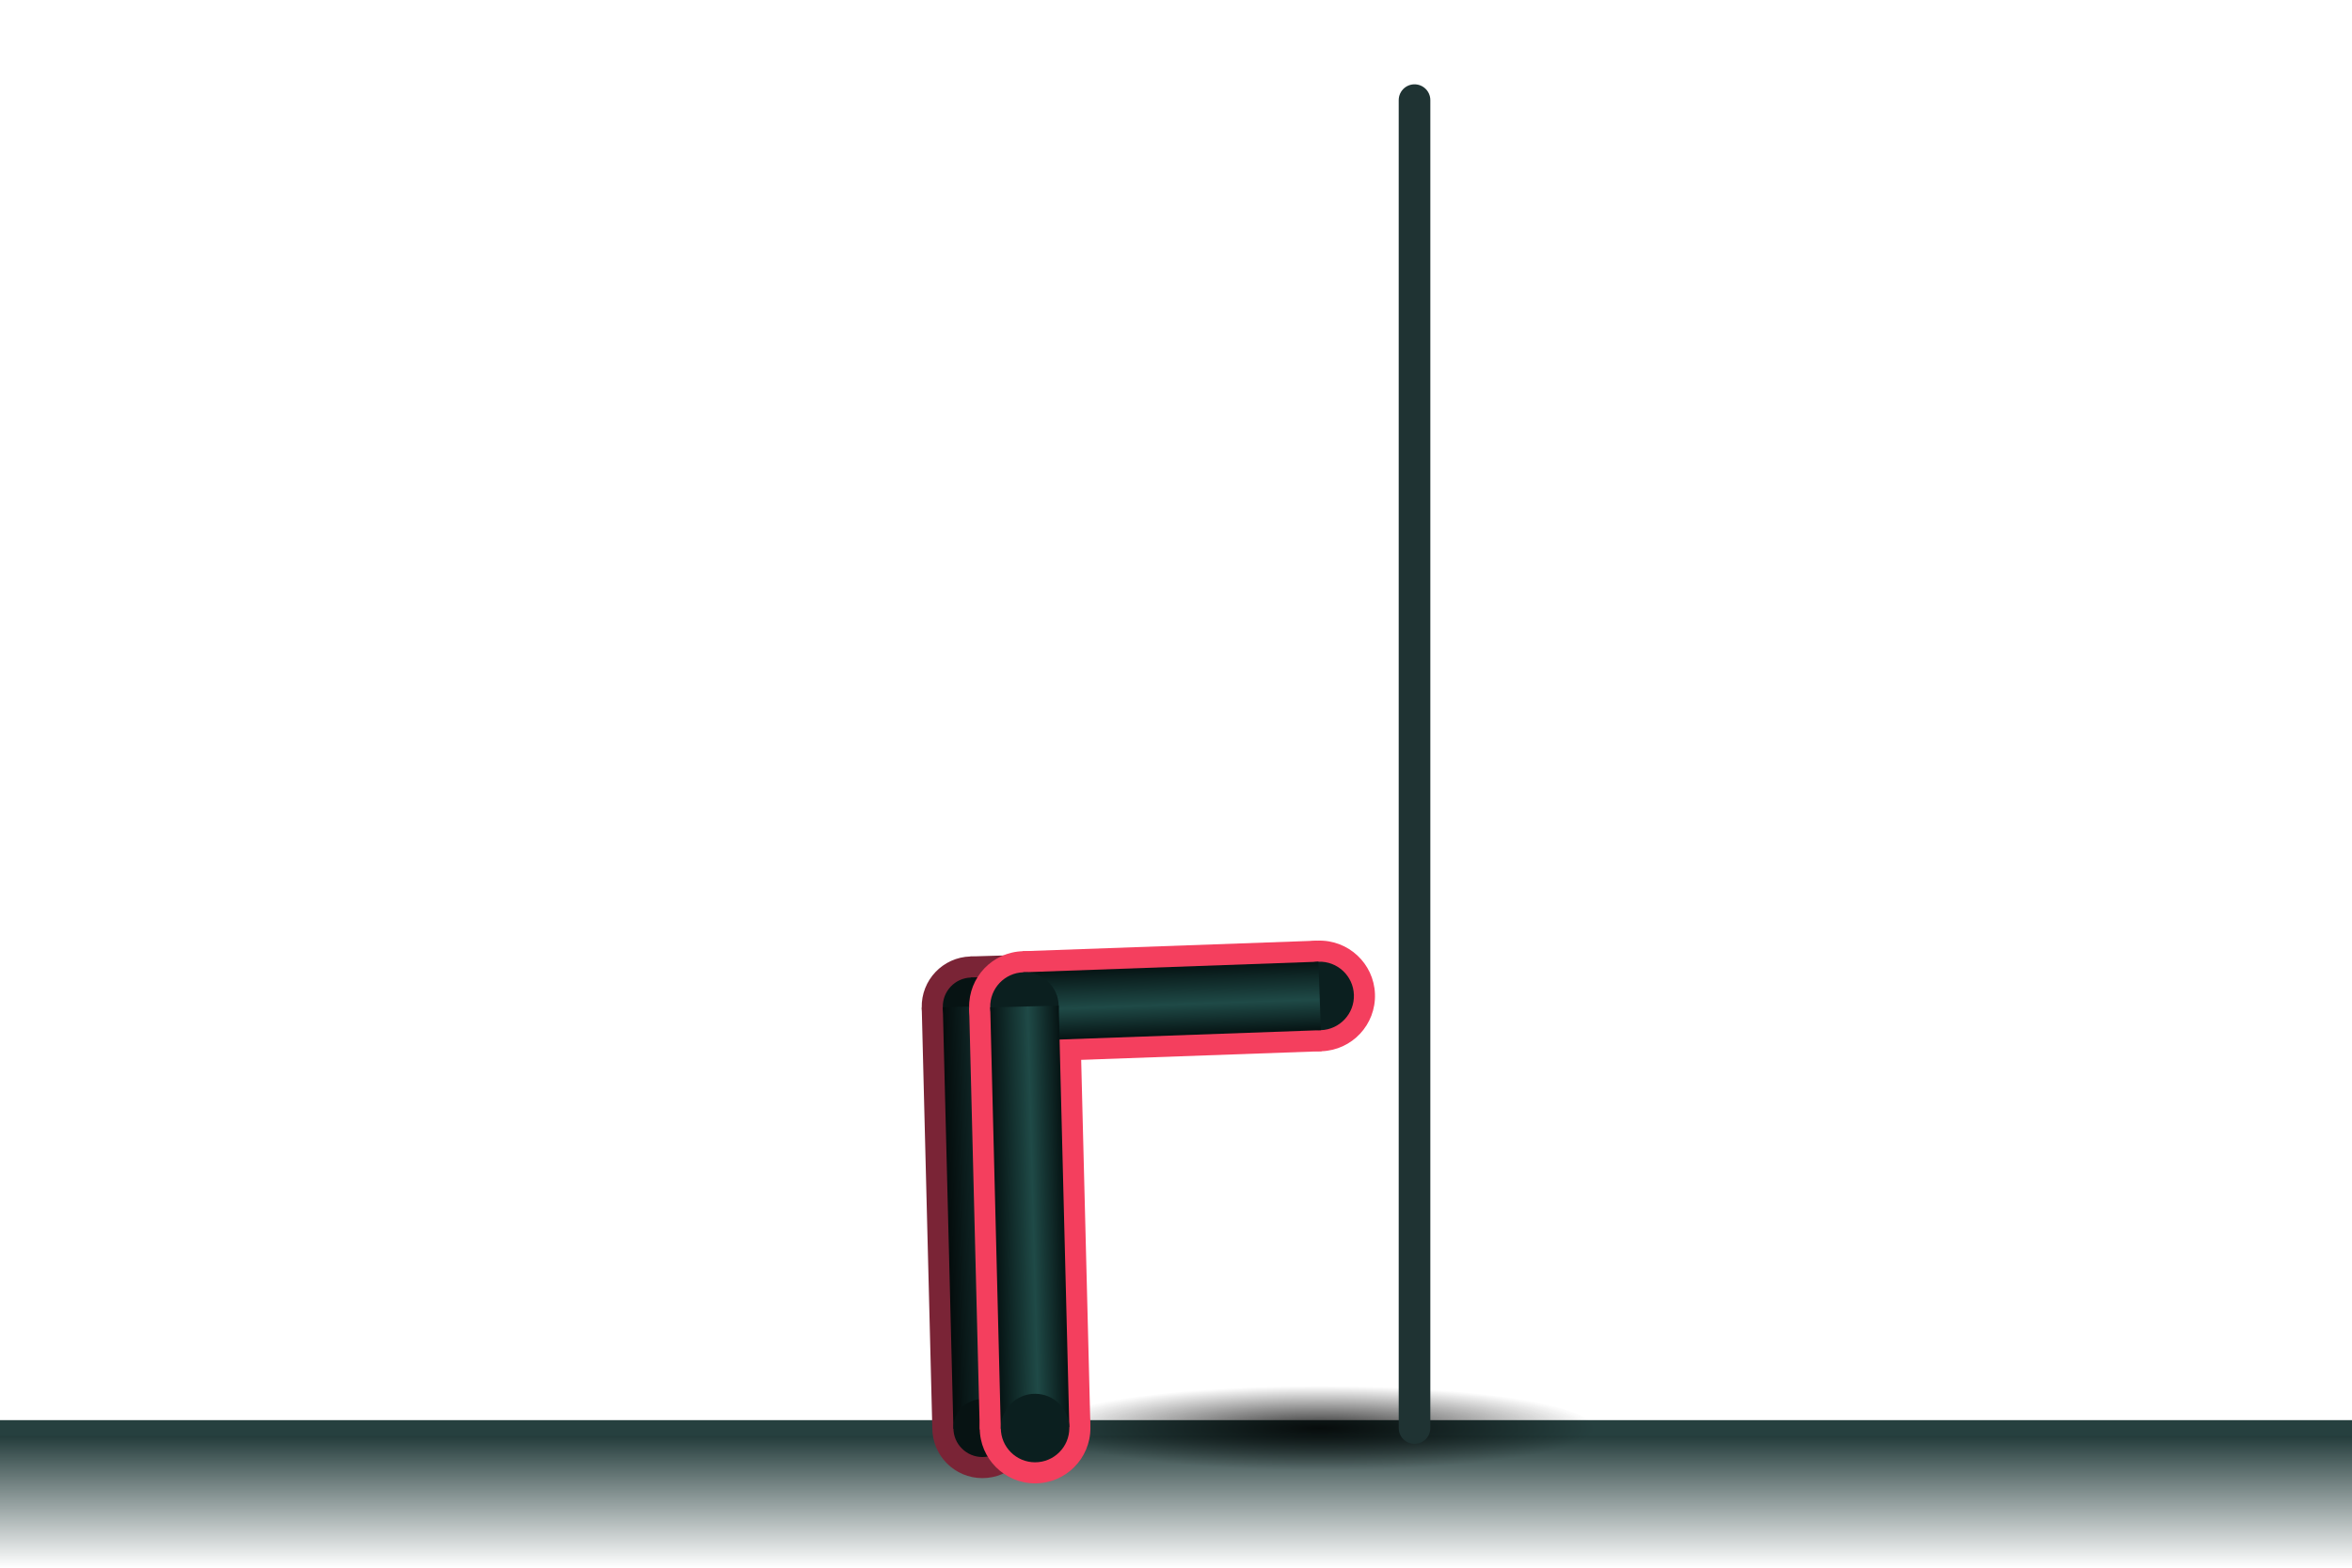
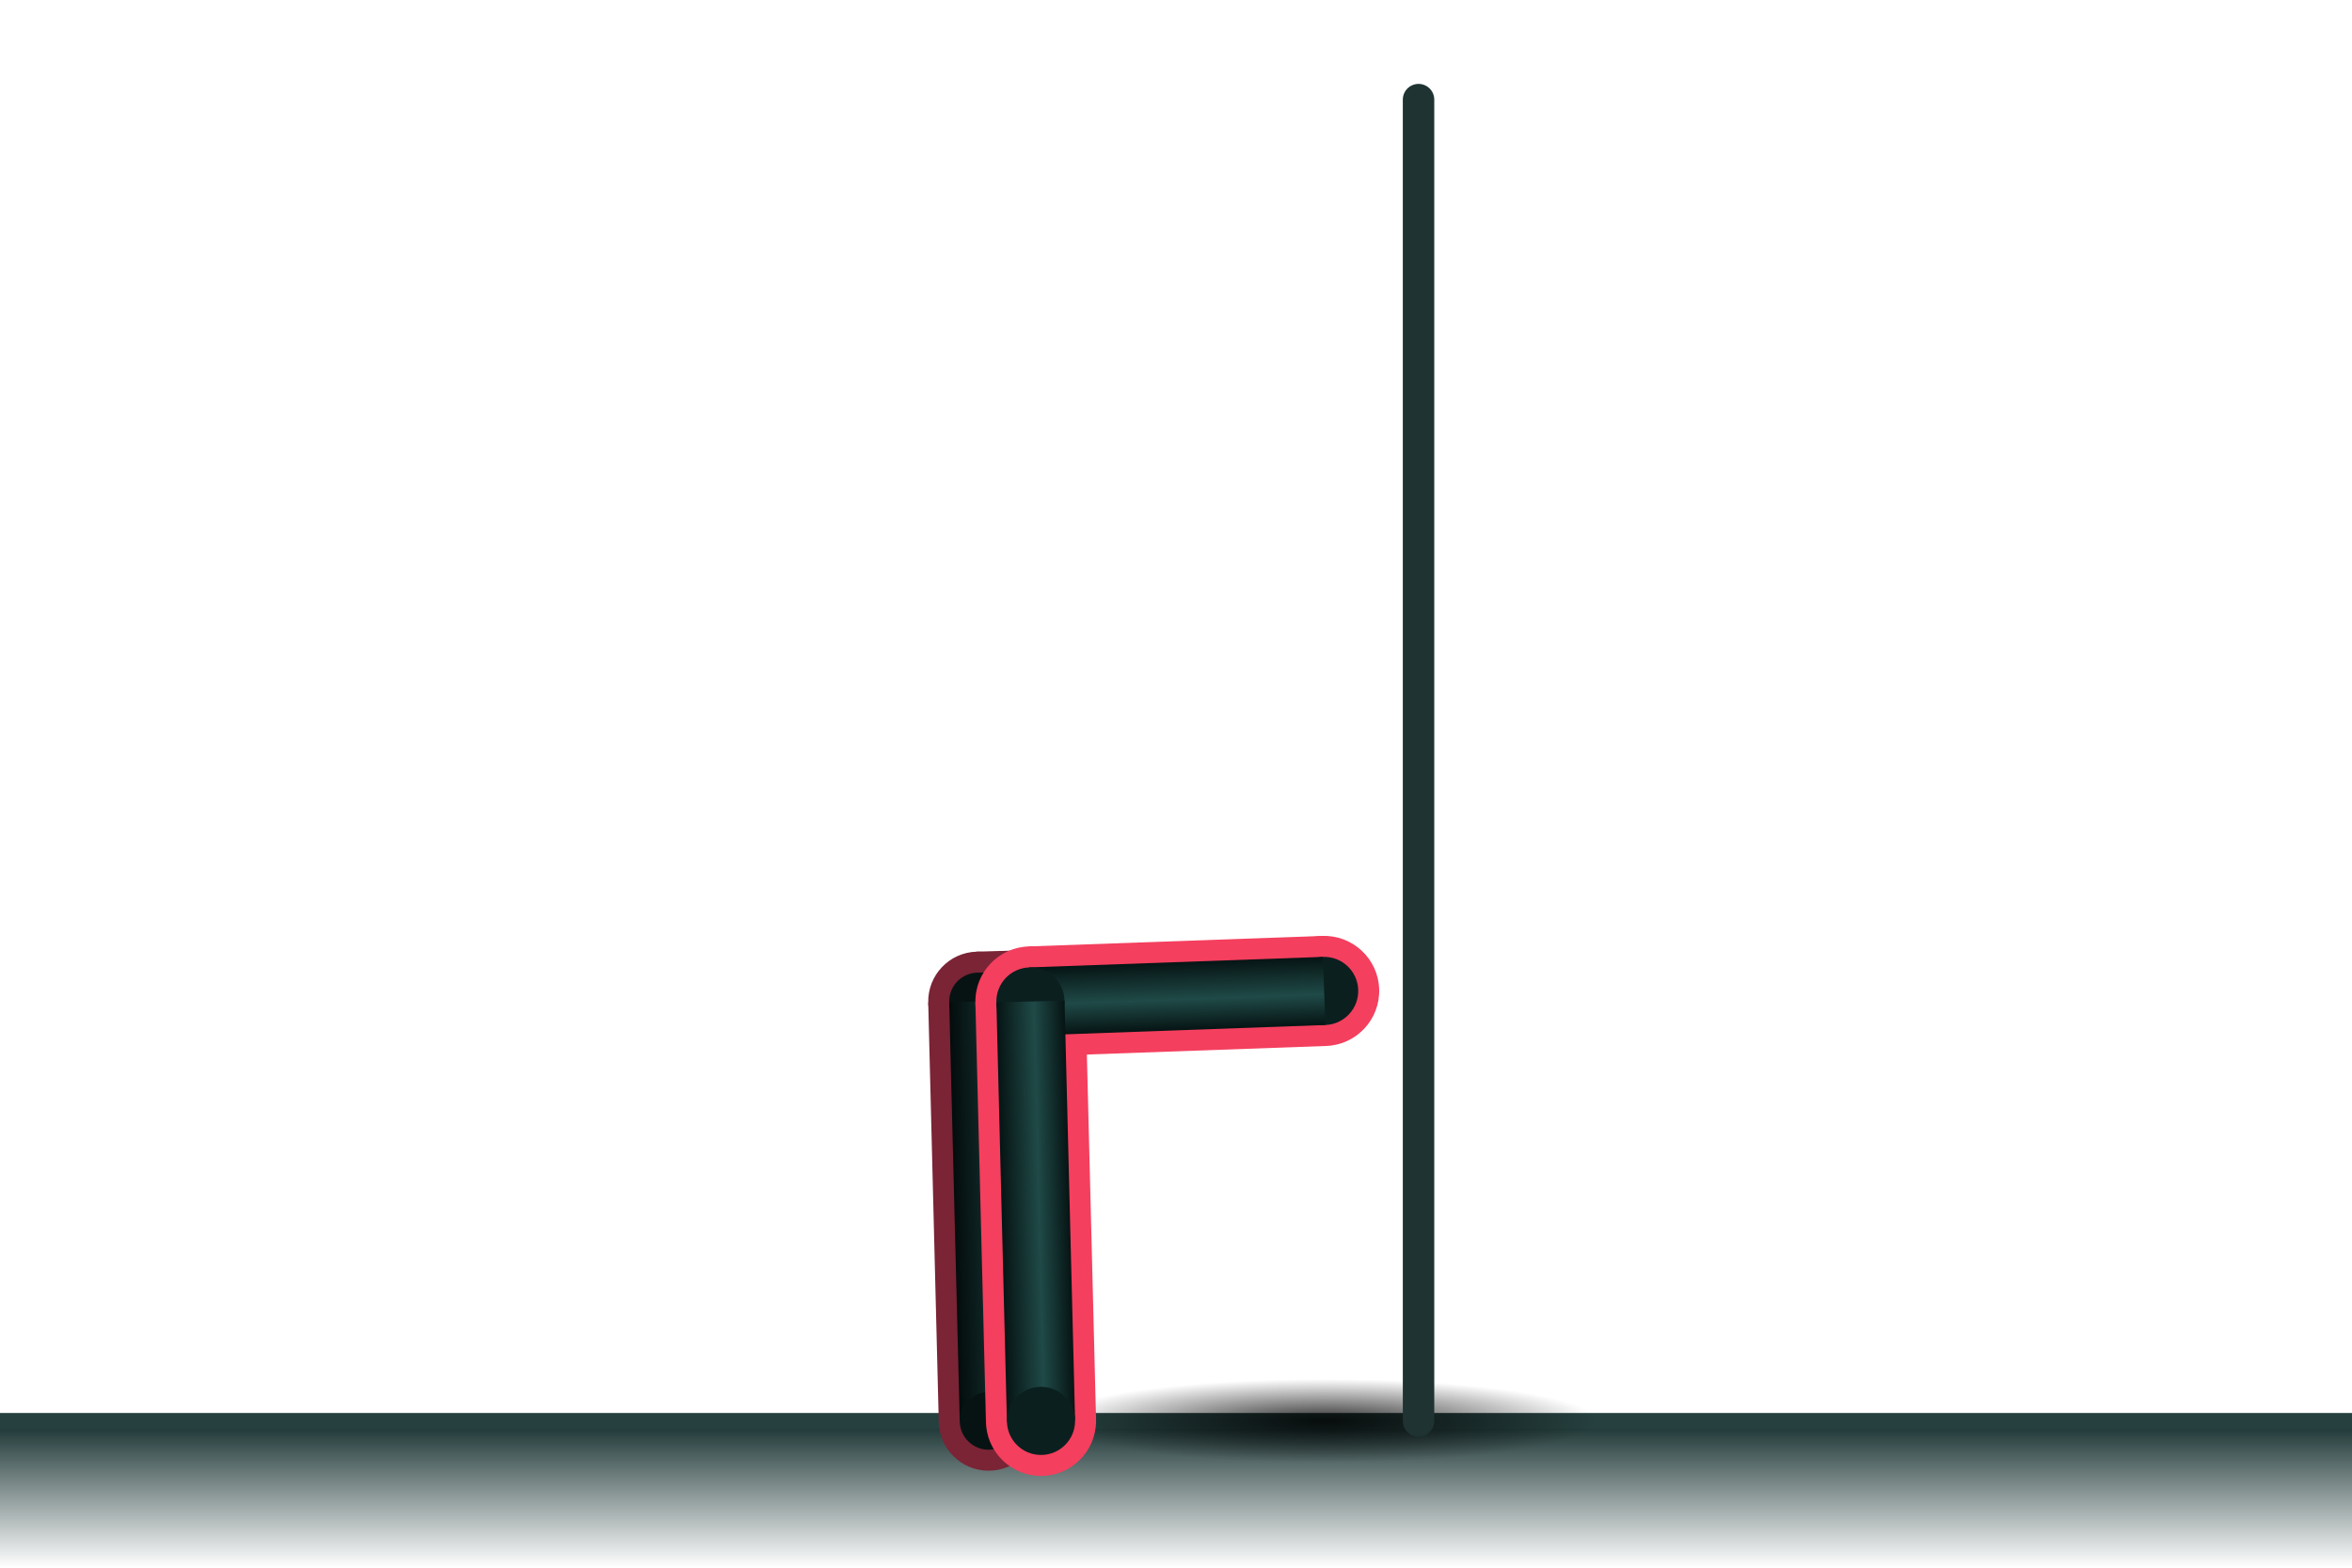
- <svg xmlns="http://www.w3.org/2000/svg" viewBox="0 0 446.25 297.5">
-   <style>g{transform-box:view-box;transform-origin:0 0}@keyframes m0{0%,90%,100%{transform:translate(338px,210px) rotate(-88.6deg);}40%,50%{transform:translate(338px,210px) rotate(-88.57deg);}}.m0{animation:m0 2.4s cubic-bezier(.45,0,.55,1) infinite}@keyframes m1{0%,90%,100%{transform:scale(1.01,1);}40%,50%{transform:scale(0.99,1);}}.m1{animation:m1 2.4s cubic-bezier(.45,0,.55,1) infinite}@keyframes m2{0%,90%,100%{transform:translate(82.02px,0px) rotate(88.6deg);}40%,50%{transform:translate(80.02px,0px) rotate(88.57deg);}}.m2{animation:m2 2.4s cubic-bezier(.45,0,.55,1) infinite}@keyframes m3{0%,90%,100%{transform:scale(1.03,1);}40%,50%{transform:scale(0.97,1);}}.m3{animation:m3 2.4s cubic-bezier(.45,0,.55,1) infinite}@keyframes m4{0%,90%,100%{transform:translate(37px,0px) rotate(3.81deg);}40%,50%{transform:translate(35px,0px) rotate(3.81deg);}}.m4{animation:m4 2.4s cubic-bezier(.45,0,.55,1) infinite}@media (prefers-reduced-motion:reduce){*{animation-play-state:paused!important}}</style>
+ <svg xmlns="http://www.w3.org/2000/svg" viewBox="0 0 448.5 299">
+   <style>g{transform-box:view-box;transform-origin:0 0}@keyframes m0{0%,90%,100%{transform:translate(338px,210px) rotate(-88.6deg)}40%,50%{transform:translate(338px,210px) rotate(-88.57deg)}}.m0{animation:m0 2.4s cubic-bezier(.45,0,.55,1) infinite}@keyframes m1{0%,90%,100%{transform:scale(1,1)}40%,50%{transform:scale(0.98,1)}}.m1{animation:m1 2.4s cubic-bezier(.45,0,.55,1) infinite}@keyframes m2{0%,90%,100%{transform:translate(82.02px,0px) rotate(88.6deg)}40%,50%{transform:translate(80.02px,0px) rotate(88.57deg)}}.m2{animation:m2 2.4s cubic-bezier(.45,0,.55,1) infinite}@keyframes m3{0%,90%,100%{transform:scale(1,1)}40%,50%{transform:scale(0.95,1)}}.m3{animation:m3 2.4s cubic-bezier(.45,0,.55,1) infinite}@keyframes m4{0%,90%,100%{transform:translate(37px,0px) rotate(3.81deg)}40%,50%{transform:translate(35px,0px) rotate(3.81deg)}}.m4{animation:m4 2.4s cubic-bezier(.45,0,.55,1) infinite}@media (prefers-reduced-motion:reduce){*{animation-play-state:paused!important}}</style>
  <defs>
    <linearGradient id="tn" x1="0" y1="0" x2="0" y2="1">
      <stop offset="0" stop-color="#061414" />
      <stop offset=".45" stop-color="#1f4a47" />
      <stop offset="1" stop-color="#061414" />
    </linearGradient>
    <linearGradient id="tf" x1="0" y1="0" x2="0" y2="1">
      <stop offset="0" stop-color="#040c0c" />
      <stop offset=".45" stop-color="#102828" />
      <stop offset="1" stop-color="#040c0c" />
    </linearGradient>
    <radialGradient id="hd" cx=".35" cy=".3" r=".75">
      <stop offset="0" stop-color="#2a5a57" />
      <stop offset=".55" stop-color="#0c2020" />
      <stop offset="1" stop-color="#050e0e" />
    </radialGradient>
    <radialGradient id="sh">
      <stop offset="0" stop-color="#000" stop-opacity=".9" />
      <stop offset="1" stop-color="#000" stop-opacity="0" />
    </radialGradient>
    <linearGradient id="fl" x1="0" y1="0" x2="0" y2="1">
      <stop offset="0" stop-color="#16302f" />
      <stop offset="1" stop-color="#16302f" stop-opacity="0" />
    </linearGradient>
  </defs>
-   <g transform="translate(-87.62,-21)">
-     <rect x="87.62" y="292" width="446.25" height="26.5" fill="url(#fl)" />
-     <path d="M87.62,292 H533.88" fill="none" stroke="#26403f" stroke-width="3" stroke-linecap="round" stroke-linejoin="round" />
-     <g transform="translate(338,292) scale(1,1)" style="opacity:0.9">
+   <g transform="translate(-85.5,-21)">
+     <rect x="85.5" y="292" width="448.5" height="28" fill="url(#fl)" />
+     <path d="M85.5,292 H534" fill="none" stroke="#26403f" stroke-width="3" stroke-linecap="round" stroke-linejoin="round" />
+     <g transform="translate(338,292) scale(1,1)" style="opacity:0.9;">
      <ellipse rx="52" ry="8" fill="url(#sh)" />
    </g>
    <path d="M356,40 L356,292" fill="none" stroke="#1f3333" stroke-width="6" stroke-linecap="round" stroke-linejoin="round" />
    <g transform="translate(338,210)">
-       <g transform="translate(0,0) rotate(178.26)">
+       <g transform="rotate(178.26)">
        <circle r="9.5" fill="#7a2436" />
-         <path d="M0,0 H66.03" fill="none" stroke="#7a2436" stroke-width="19" stroke-linecap="butt" stroke-linejoin="round" />
+         <g transform="scale(1,1)">
+           <path d="M0,0 H66.03" fill="none" stroke="#7a2436" stroke-width="19" stroke-linecap="butt" stroke-linejoin="round" />
+         </g>
        <g transform="translate(66.03,0) rotate(-89.7)">
          <circle r="9.5" fill="#7a2436" />
-           <path d="M0,0 H80.02" fill="none" stroke="#7a2436" stroke-width="19" stroke-linecap="butt" stroke-linejoin="round" />
+           <g transform="scale(1,1)">
+             <path d="M0,0 H80.02" fill="none" stroke="#7a2436" stroke-width="19" stroke-linecap="butt" stroke-linejoin="round" />
+           </g>
          <g transform="translate(80.02,0) rotate(-88.57)">
            <circle r="9.5" fill="#7a2436" />
          </g>
        </g>
      </g>
    </g>
    <g transform="translate(338,210)">
-       <g transform="translate(0,0) rotate(178.26)">
+       <g transform="rotate(178.26)">
        <circle r="5.5" fill="#071313" />
-         <rect y="-5.5" width="66.03" height="11" fill="url(#tf)" />
+         <g transform="scale(1,1)">
+           <rect y="-5.5" width="66.03" height="11" fill="url(#tf)" />
+         </g>
        <g transform="translate(66.03,0) rotate(-89.7)">
          <circle r="5.5" fill="#071313" />
-           <rect y="-5.5" width="80.02" height="11" fill="url(#tf)" />
+           <g transform="scale(1,1)">
+             <rect y="-5.5" width="80.02" height="11" fill="url(#tf)" />
+           </g>
          <g transform="translate(80.02,0) rotate(-88.57)">
            <circle r="5.5" fill="#071313" />
          </g>
        </g>
      </g>
    </g>
    <g class="m0">
      <circle r="12.5" fill="#2dd4bf" />
      <g class="m1">
-         <path d="M0,0 H81.02" fill="none" stroke="#2dd4bf" stroke-width="25" stroke-linecap="butt" stroke-linejoin="round" />
+         <path d="M0,0 H82.02" fill="none" stroke="#2dd4bf" stroke-width="25" stroke-linecap="butt" stroke-linejoin="round" />
      </g>
      <g class="m2">
        <circle r="12.5" fill="#2dd4bf" />
      </g>
    </g>
    <g class="m0">
      <circle r="8.5" fill="#0b1f1f" />
      <g class="m1">
-         <rect y="-8.5" width="81.02" height="17" fill="url(#tn)" />
+         <rect y="-8.5" width="82.02" height="17" fill="url(#tn)" />
      </g>
      <g class="m2">
        <circle r="8.5" fill="#0b1f1f" />
      </g>
    </g>
    <g class="m0">
      <g class="m2">
-         <g transform="translate(0,0) rotate(-94.09)">
+         <g transform="rotate(-94.09)">
          <g transform="translate(28.07,0) rotate(94.09)">
            <circle r="19" fill="#2dd4bf" opacity="0.95" />
            <circle r="15" fill="url(#hd)" />
            <path d="M-9.3,-3 H9.3" fill="none" stroke="#a7f3ee" stroke-width="5" stroke-linecap="round" stroke-linejoin="round" />
          </g>
        </g>
      </g>
    </g>
    <g transform="translate(338,210)">
-       <g transform="translate(0,0) rotate(177.95)">
+       <g transform="rotate(177.95)">
        <circle r="10.5" fill="#f43f5e" />
-         <path d="M0,0 H56.04" fill="none" stroke="#f43f5e" stroke-width="21" stroke-linecap="butt" stroke-linejoin="round" />
+         <g transform="scale(1,1)">
+           <path d="M0,0 H56.04" fill="none" stroke="#f43f5e" stroke-width="21" stroke-linecap="butt" stroke-linejoin="round" />
+         </g>
        <g transform="translate(56.04,0) rotate(-89.39)">
          <circle r="10.5" fill="#f43f5e" />
-           <path d="M0,0 H80.02" fill="none" stroke="#f43f5e" stroke-width="21" stroke-linecap="butt" stroke-linejoin="round" />
+           <g transform="scale(1,1)">
+             <path d="M0,0 H80.02" fill="none" stroke="#f43f5e" stroke-width="21" stroke-linecap="butt" stroke-linejoin="round" />
+           </g>
          <g transform="translate(80.02,0) rotate(-88.57)">
            <circle r="10.5" fill="#f43f5e" />
          </g>
        </g>
      </g>
    </g>
    <g transform="translate(338,210)">
-       <g transform="translate(0,0) rotate(177.95)">
+       <g transform="rotate(177.95)">
        <circle r="6.5" fill="#0b1f1f" />
-         <rect y="-6.5" width="56.04" height="13" fill="url(#tn)" />
+         <g transform="scale(1,1)">
+           <rect y="-6.5" width="56.04" height="13" fill="url(#tn)" />
+         </g>
        <g transform="translate(56.04,0) rotate(-89.39)">
          <circle r="6.5" fill="#0b1f1f" />
-           <rect y="-6.5" width="80.02" height="13" fill="url(#tn)" />
+           <g transform="scale(1,1)">
+             <rect y="-6.5" width="80.02" height="13" fill="url(#tn)" />
+           </g>
          <g transform="translate(80.02,0) rotate(-88.57)">
            <circle r="6.5" fill="#0b1f1f" />
          </g>
        </g>
      </g>
    </g>
    <g class="m0">
      <g class="m2">
-         <g transform="translate(0,0) rotate(90)">
+         <g transform="rotate(90)">
          <circle r="10.5" fill="#2dd4bf" />
          <g class="m3">
-             <path d="M0,0 H36" fill="none" stroke="#2dd4bf" stroke-width="21" stroke-linecap="butt" stroke-linejoin="round" />
+             <path d="M0,0 H37" fill="none" stroke="#2dd4bf" stroke-width="21" stroke-linecap="butt" stroke-linejoin="round" />
          </g>
          <g class="m4">
            <circle r="10.5" fill="#2dd4bf" />
-             <path d="M0,0 H30.07" fill="none" stroke="#2dd4bf" stroke-width="21" stroke-linecap="butt" stroke-linejoin="round" />
+             <g transform="scale(1,1)">
+               <path d="M0,0 H30.07" fill="none" stroke="#2dd4bf" stroke-width="21" stroke-linecap="butt" stroke-linejoin="round" />
+             </g>
            <g transform="translate(30.07,0) rotate(-93.81)">
-               <circle r="10.5" fill="#2dd4bf" />
+               <circle r="12.5" fill="#2dd4bf" />
            </g>
          </g>
        </g>
      </g>
    </g>
    <g class="m0">
      <g class="m2">
-         <g transform="translate(0,0) rotate(90)">
+         <g transform="rotate(90)">
          <circle r="6.5" fill="#0b1f1f" />
          <g class="m3">
-             <rect y="-6.5" width="36" height="13" fill="url(#tn)" />
+             <rect y="-6.5" width="37" height="13" fill="url(#tn)" />
          </g>
          <g class="m4">
            <circle r="6.5" fill="#0b1f1f" />
-             <rect y="-6.5" width="30.07" height="13" fill="url(#tn)" />
+             <g transform="scale(1,1)">
+               <rect y="-6.5" width="30.07" height="13" fill="url(#tn)" />
+             </g>
            <g transform="translate(30.07,0) rotate(-93.81)">
-               <circle r="6.5" fill="#0b1f1f" />
+               <circle r="8.5" fill="#2f6e6a" />
            </g>
          </g>
        </g>
      </g>
    </g>
  </g>
</svg>
